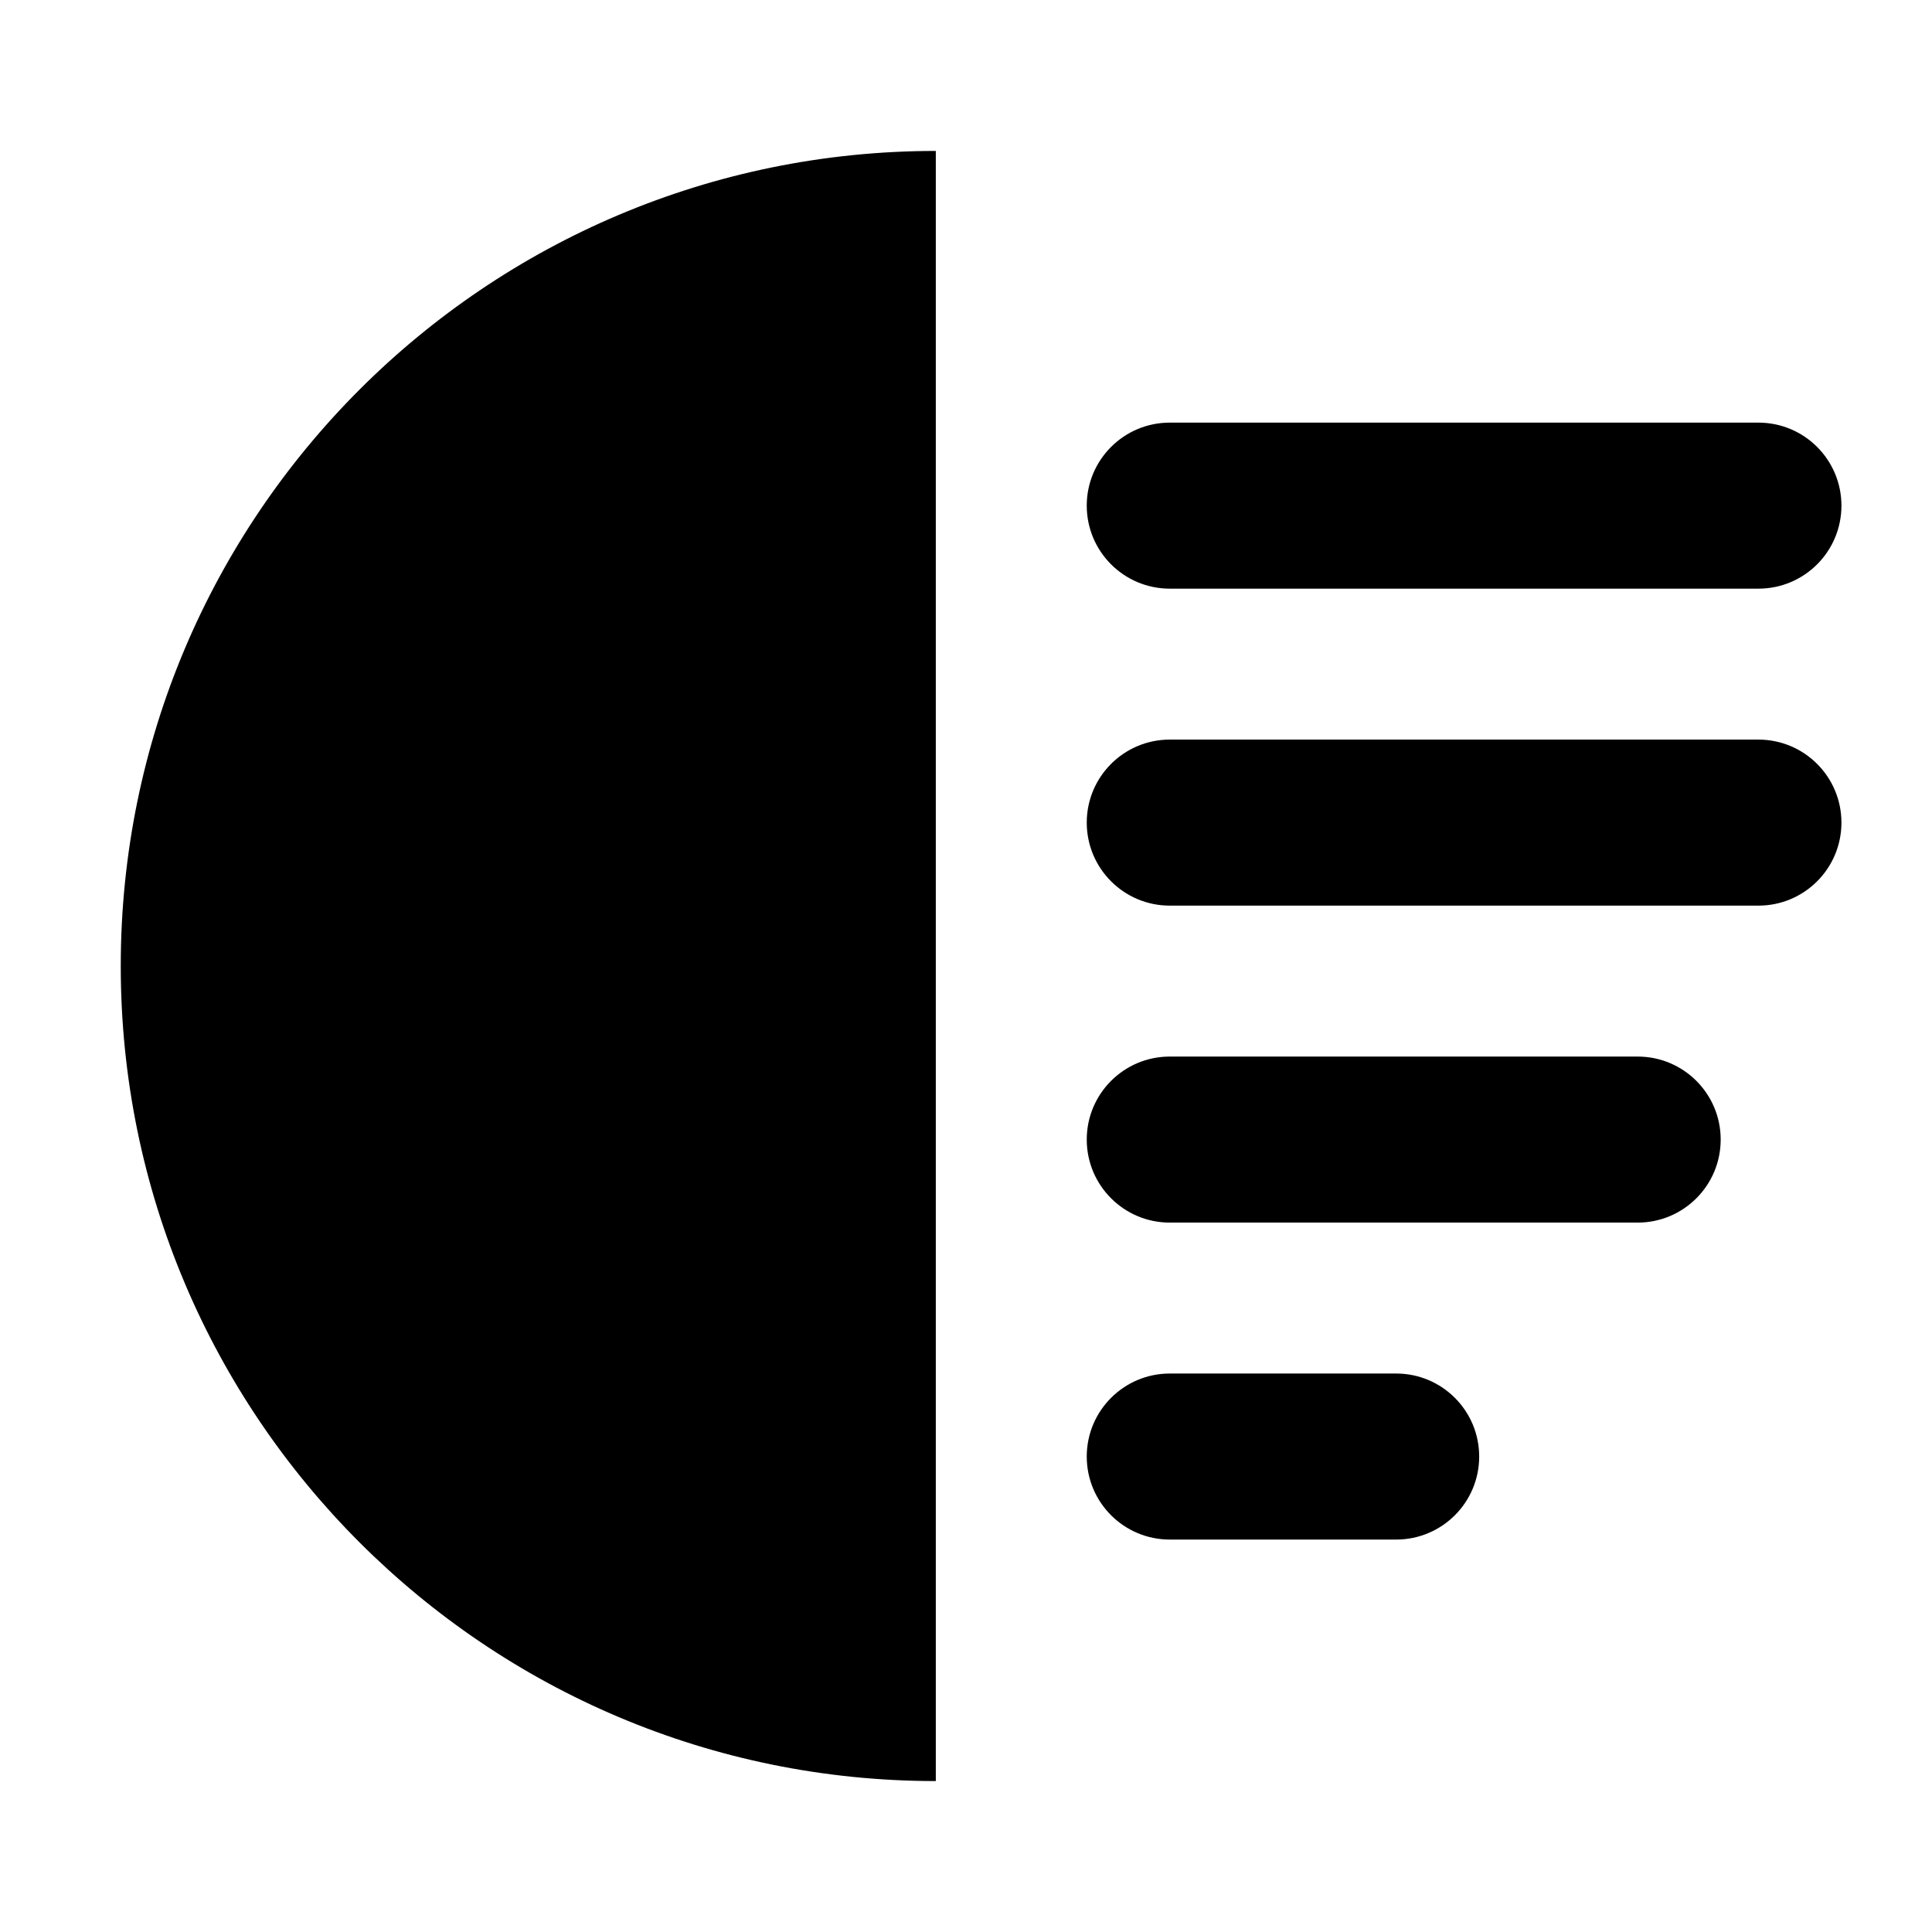
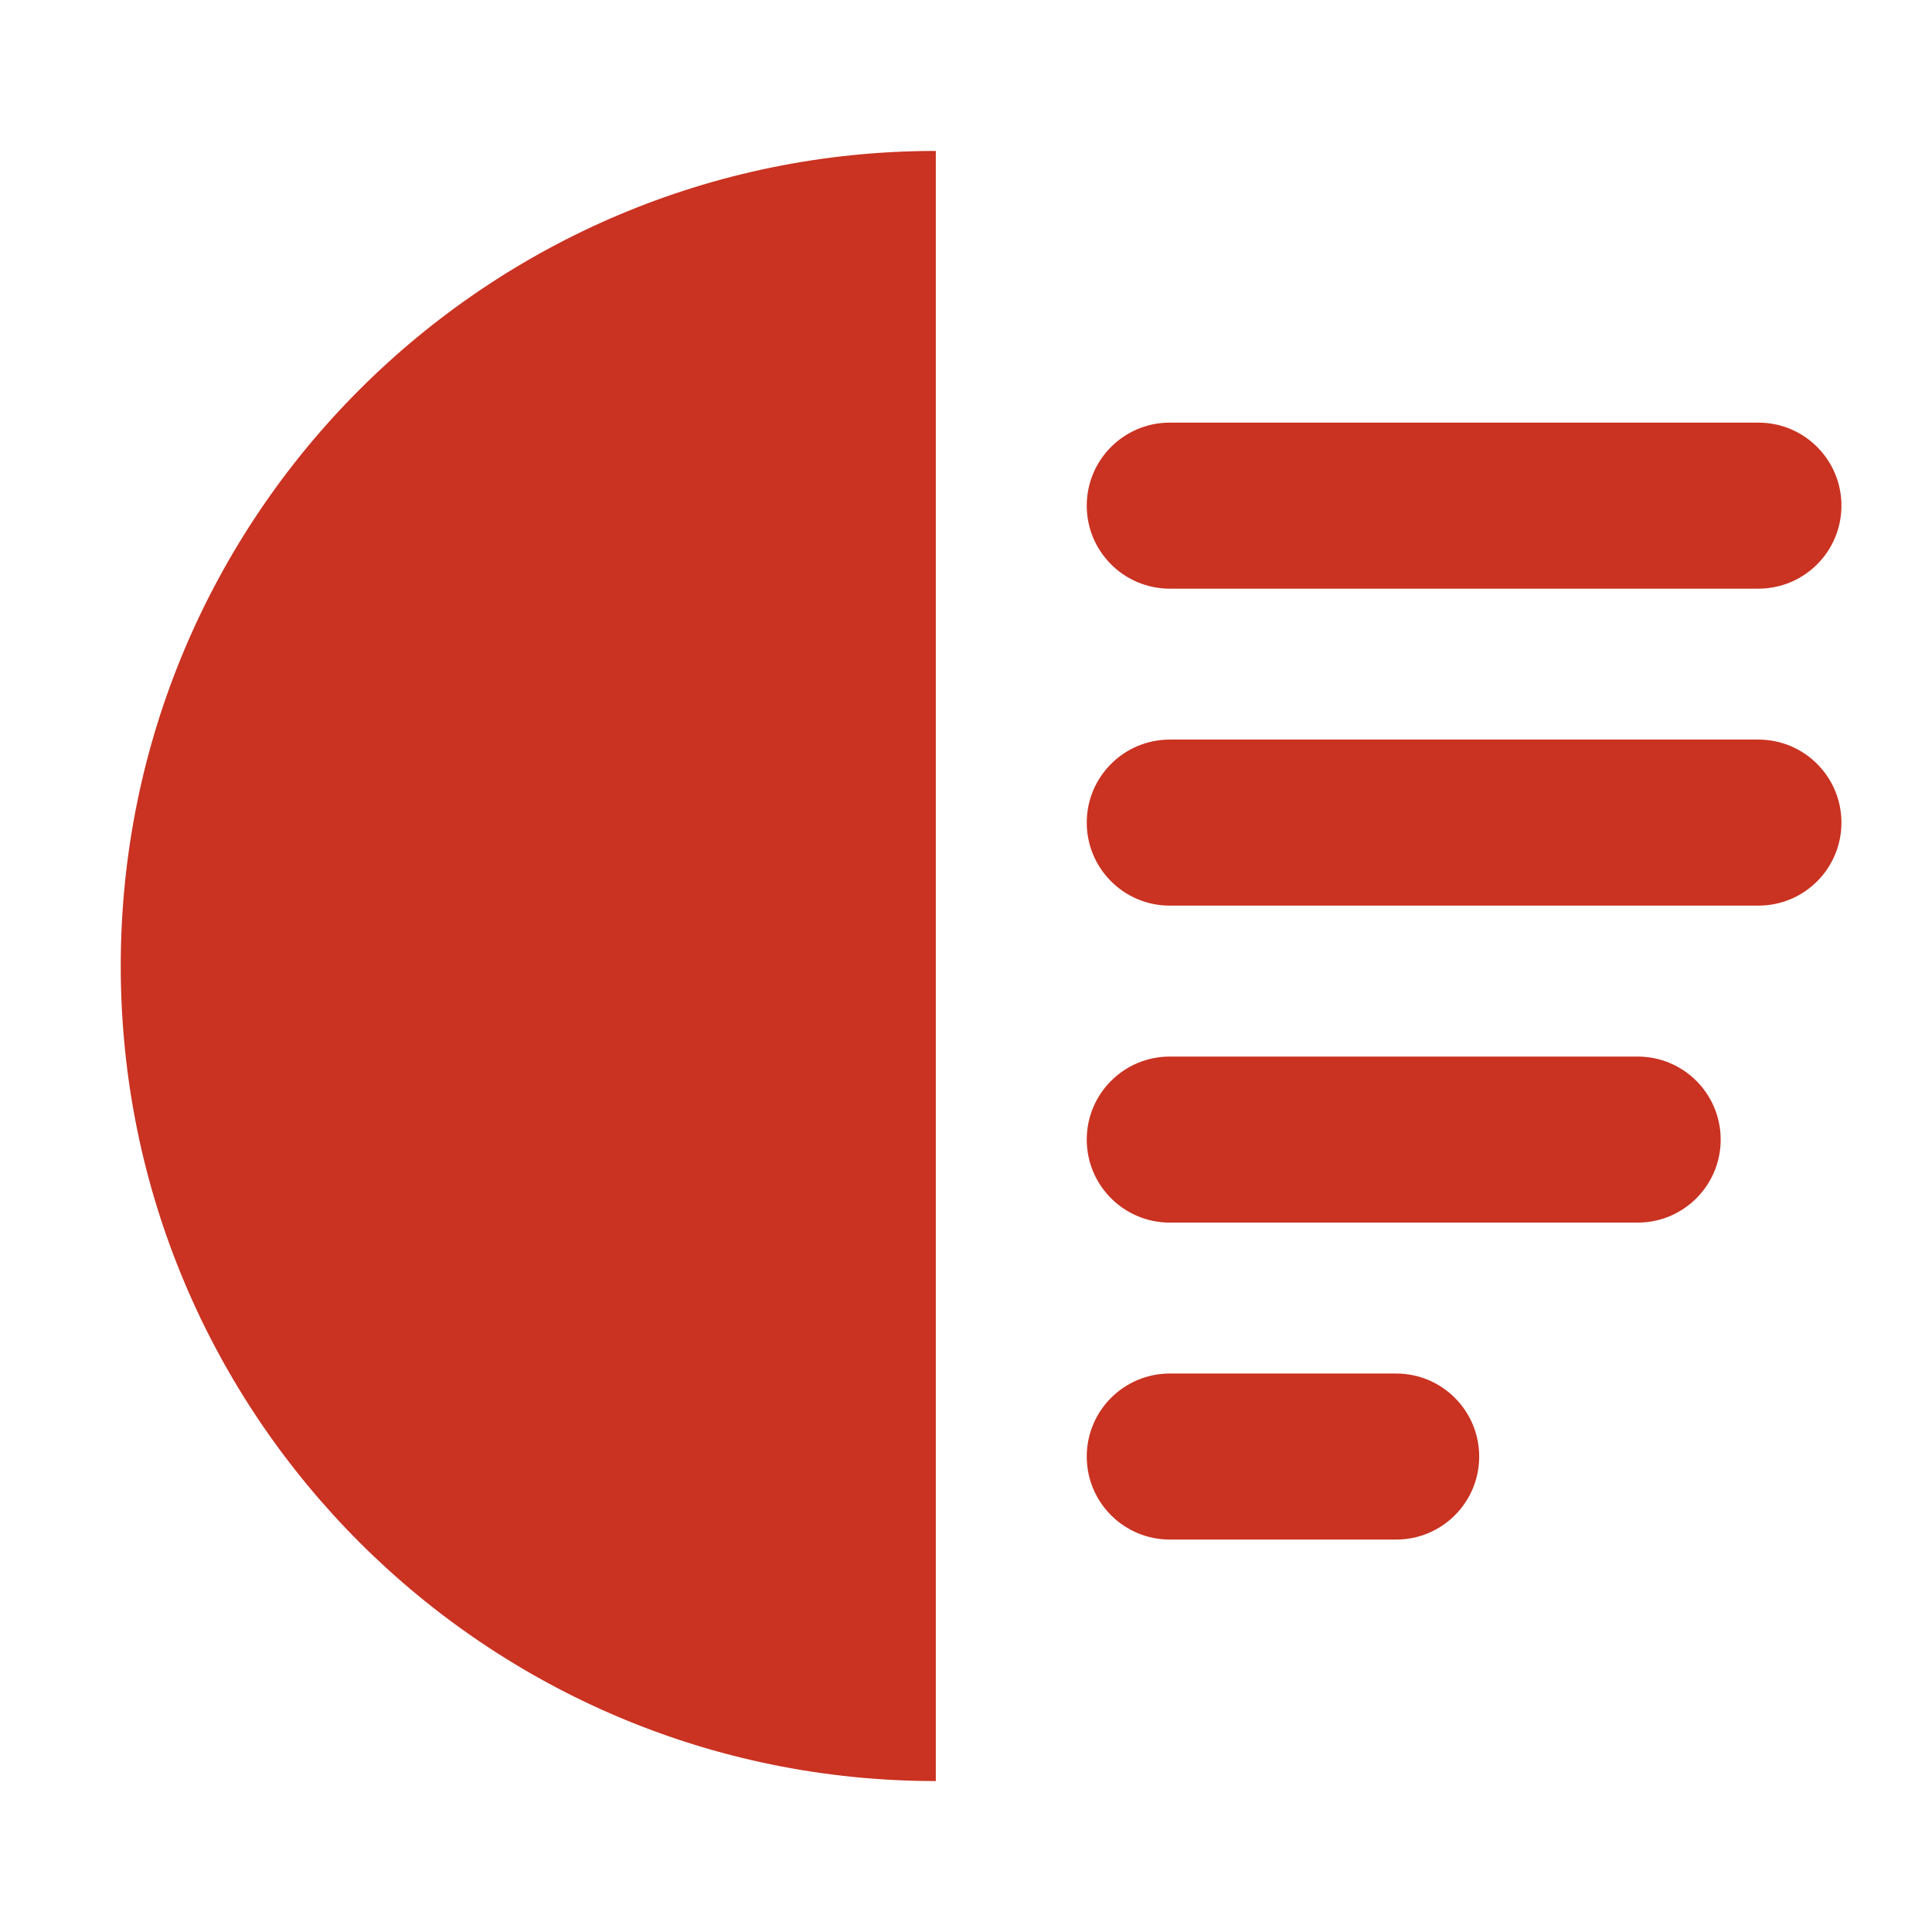
- <svg xmlns="http://www.w3.org/2000/svg" viewBox="0 0 64 64" width="64" height="64" role="img" aria-label="Vyasa">
-   <g fill="currentColor">
+ <svg xmlns="http://www.w3.org/2000/svg" viewBox="0 0 64 64">
+   <style>g{fill:#ca3221}@media (prefers-color-scheme:dark){g{fill:#eb5d47}}</style>
+   <g>
    <path d="M31 5 A27 27 0 0 0 31 59 Z" />
    <rect x="36" y="14" width="25" height="5.5" rx="2.75" />
    <rect x="36" y="24.5" width="25" height="5.5" rx="2.75" />
    <rect x="36" y="35" width="21" height="5.5" rx="2.75" />
    <rect x="36" y="45.5" width="13" height="5.5" rx="2.75" />
  </g>
</svg>
